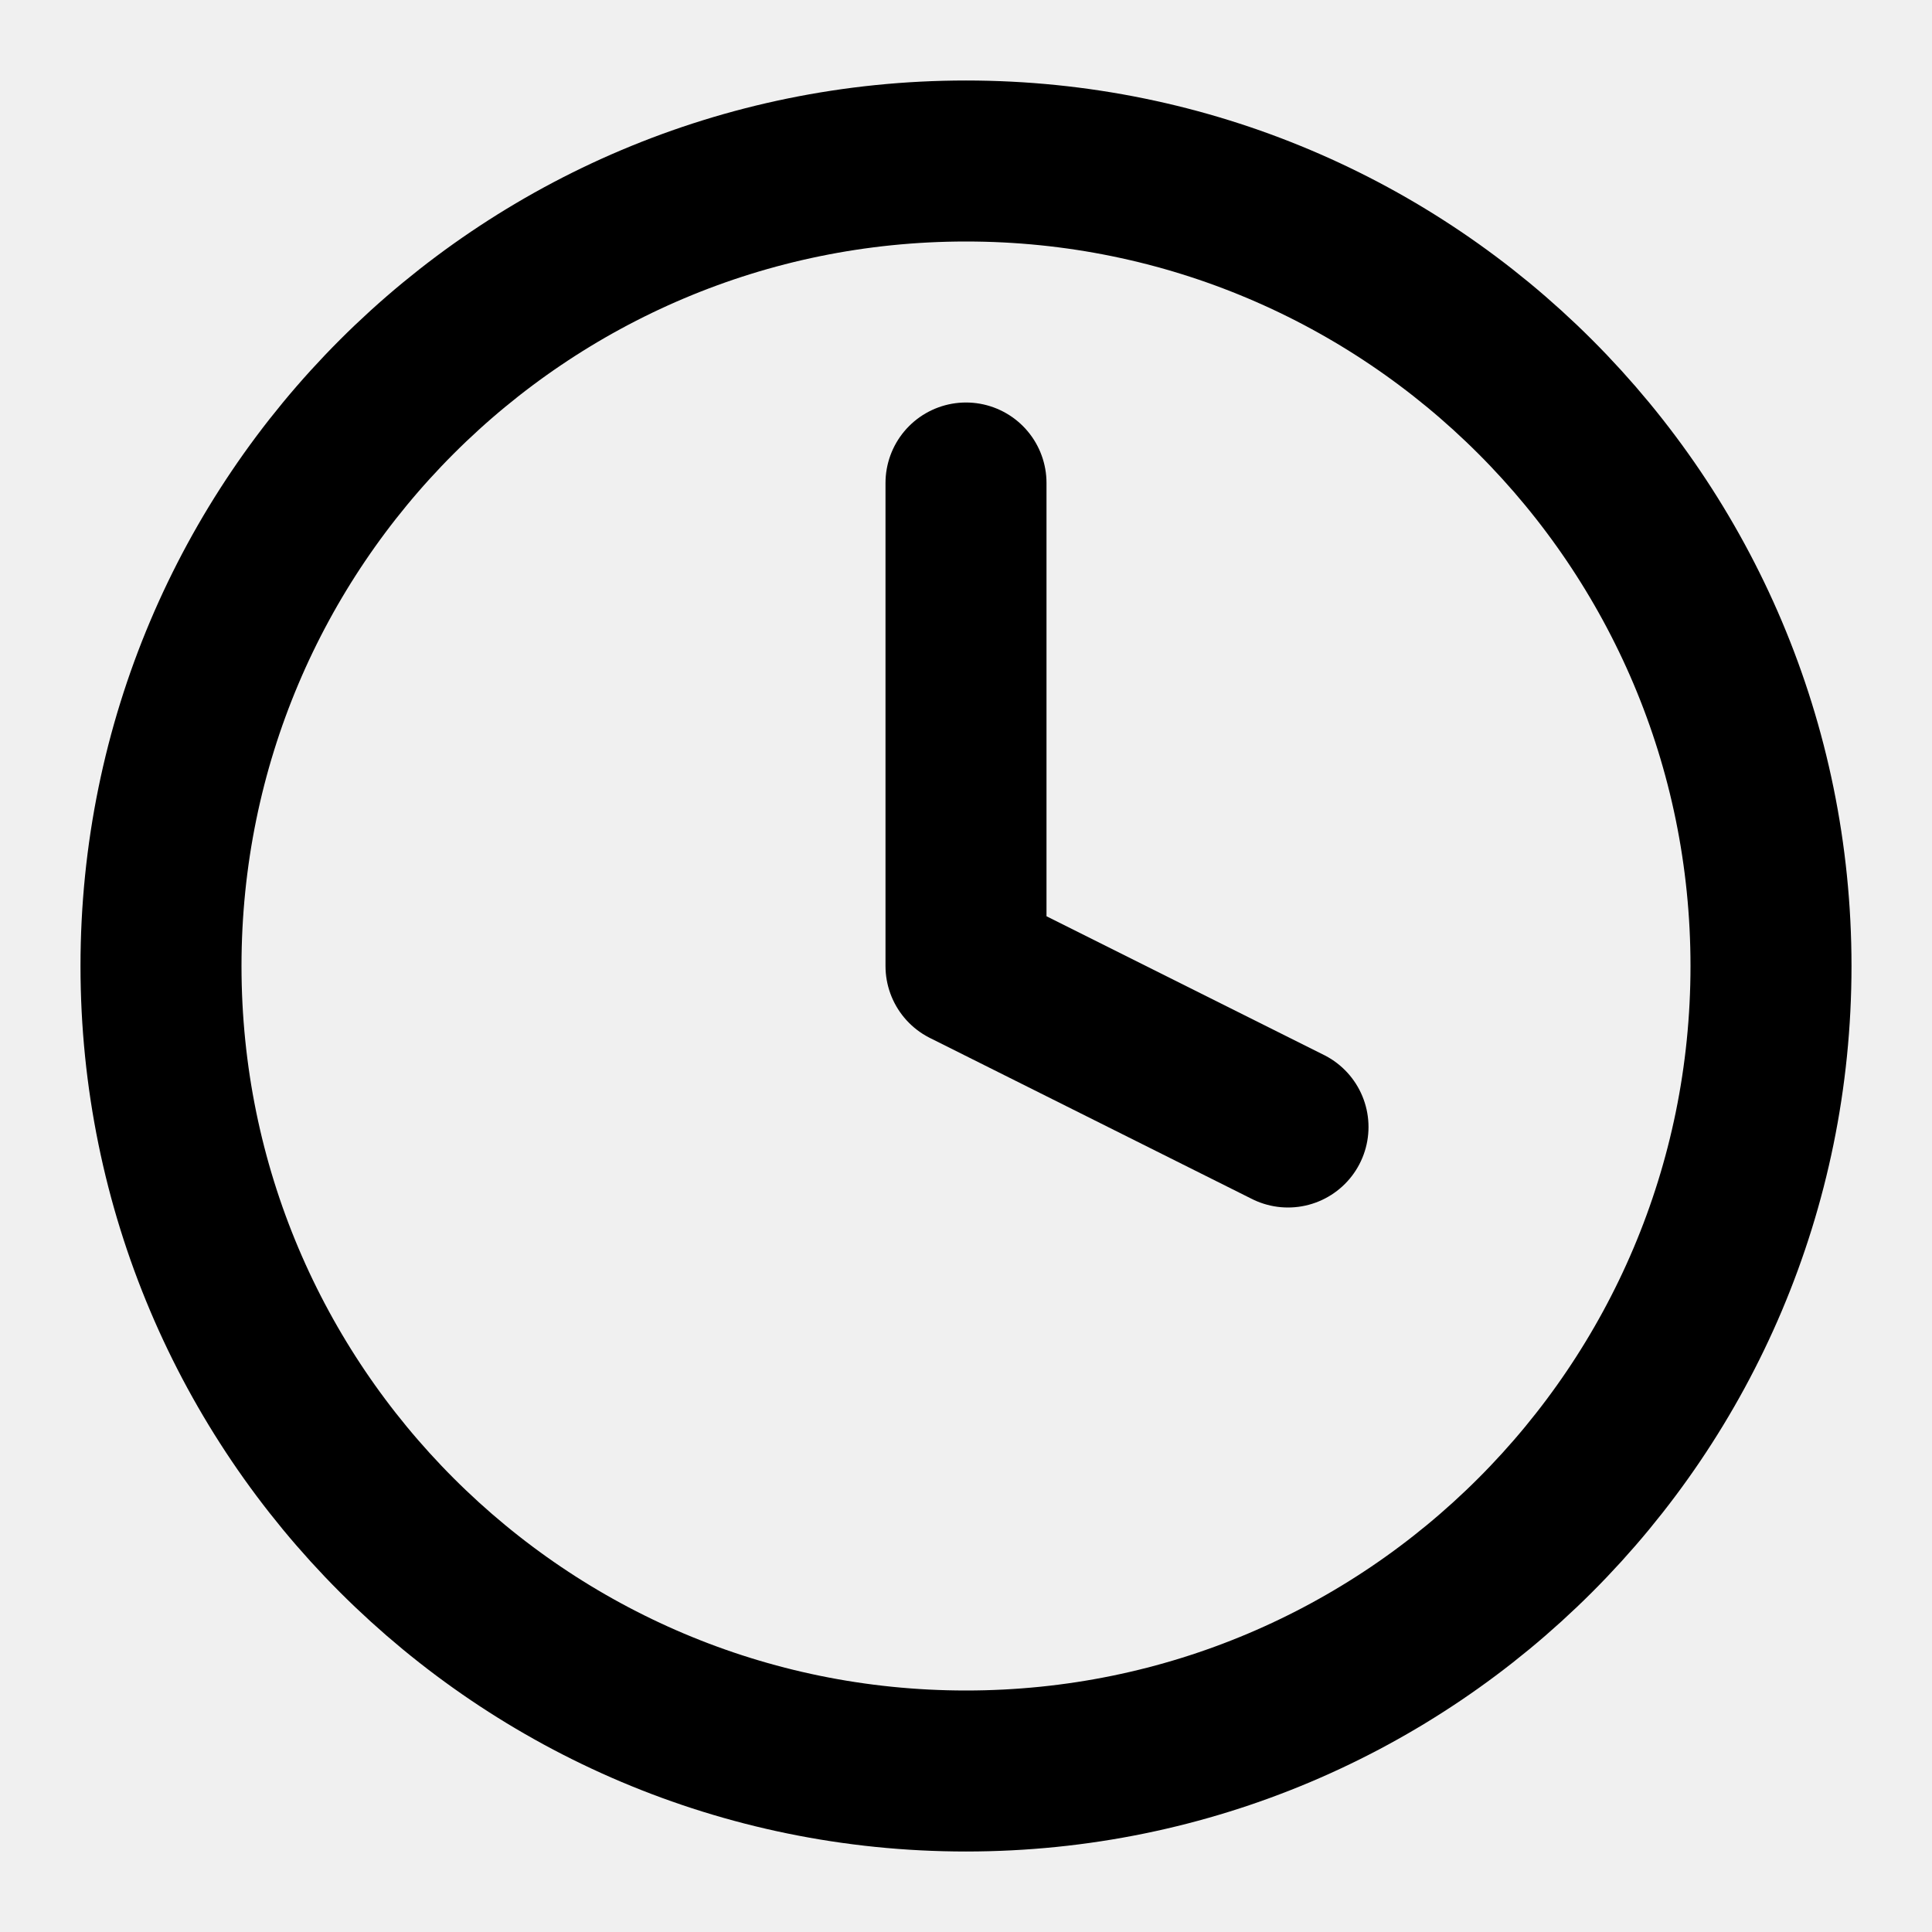
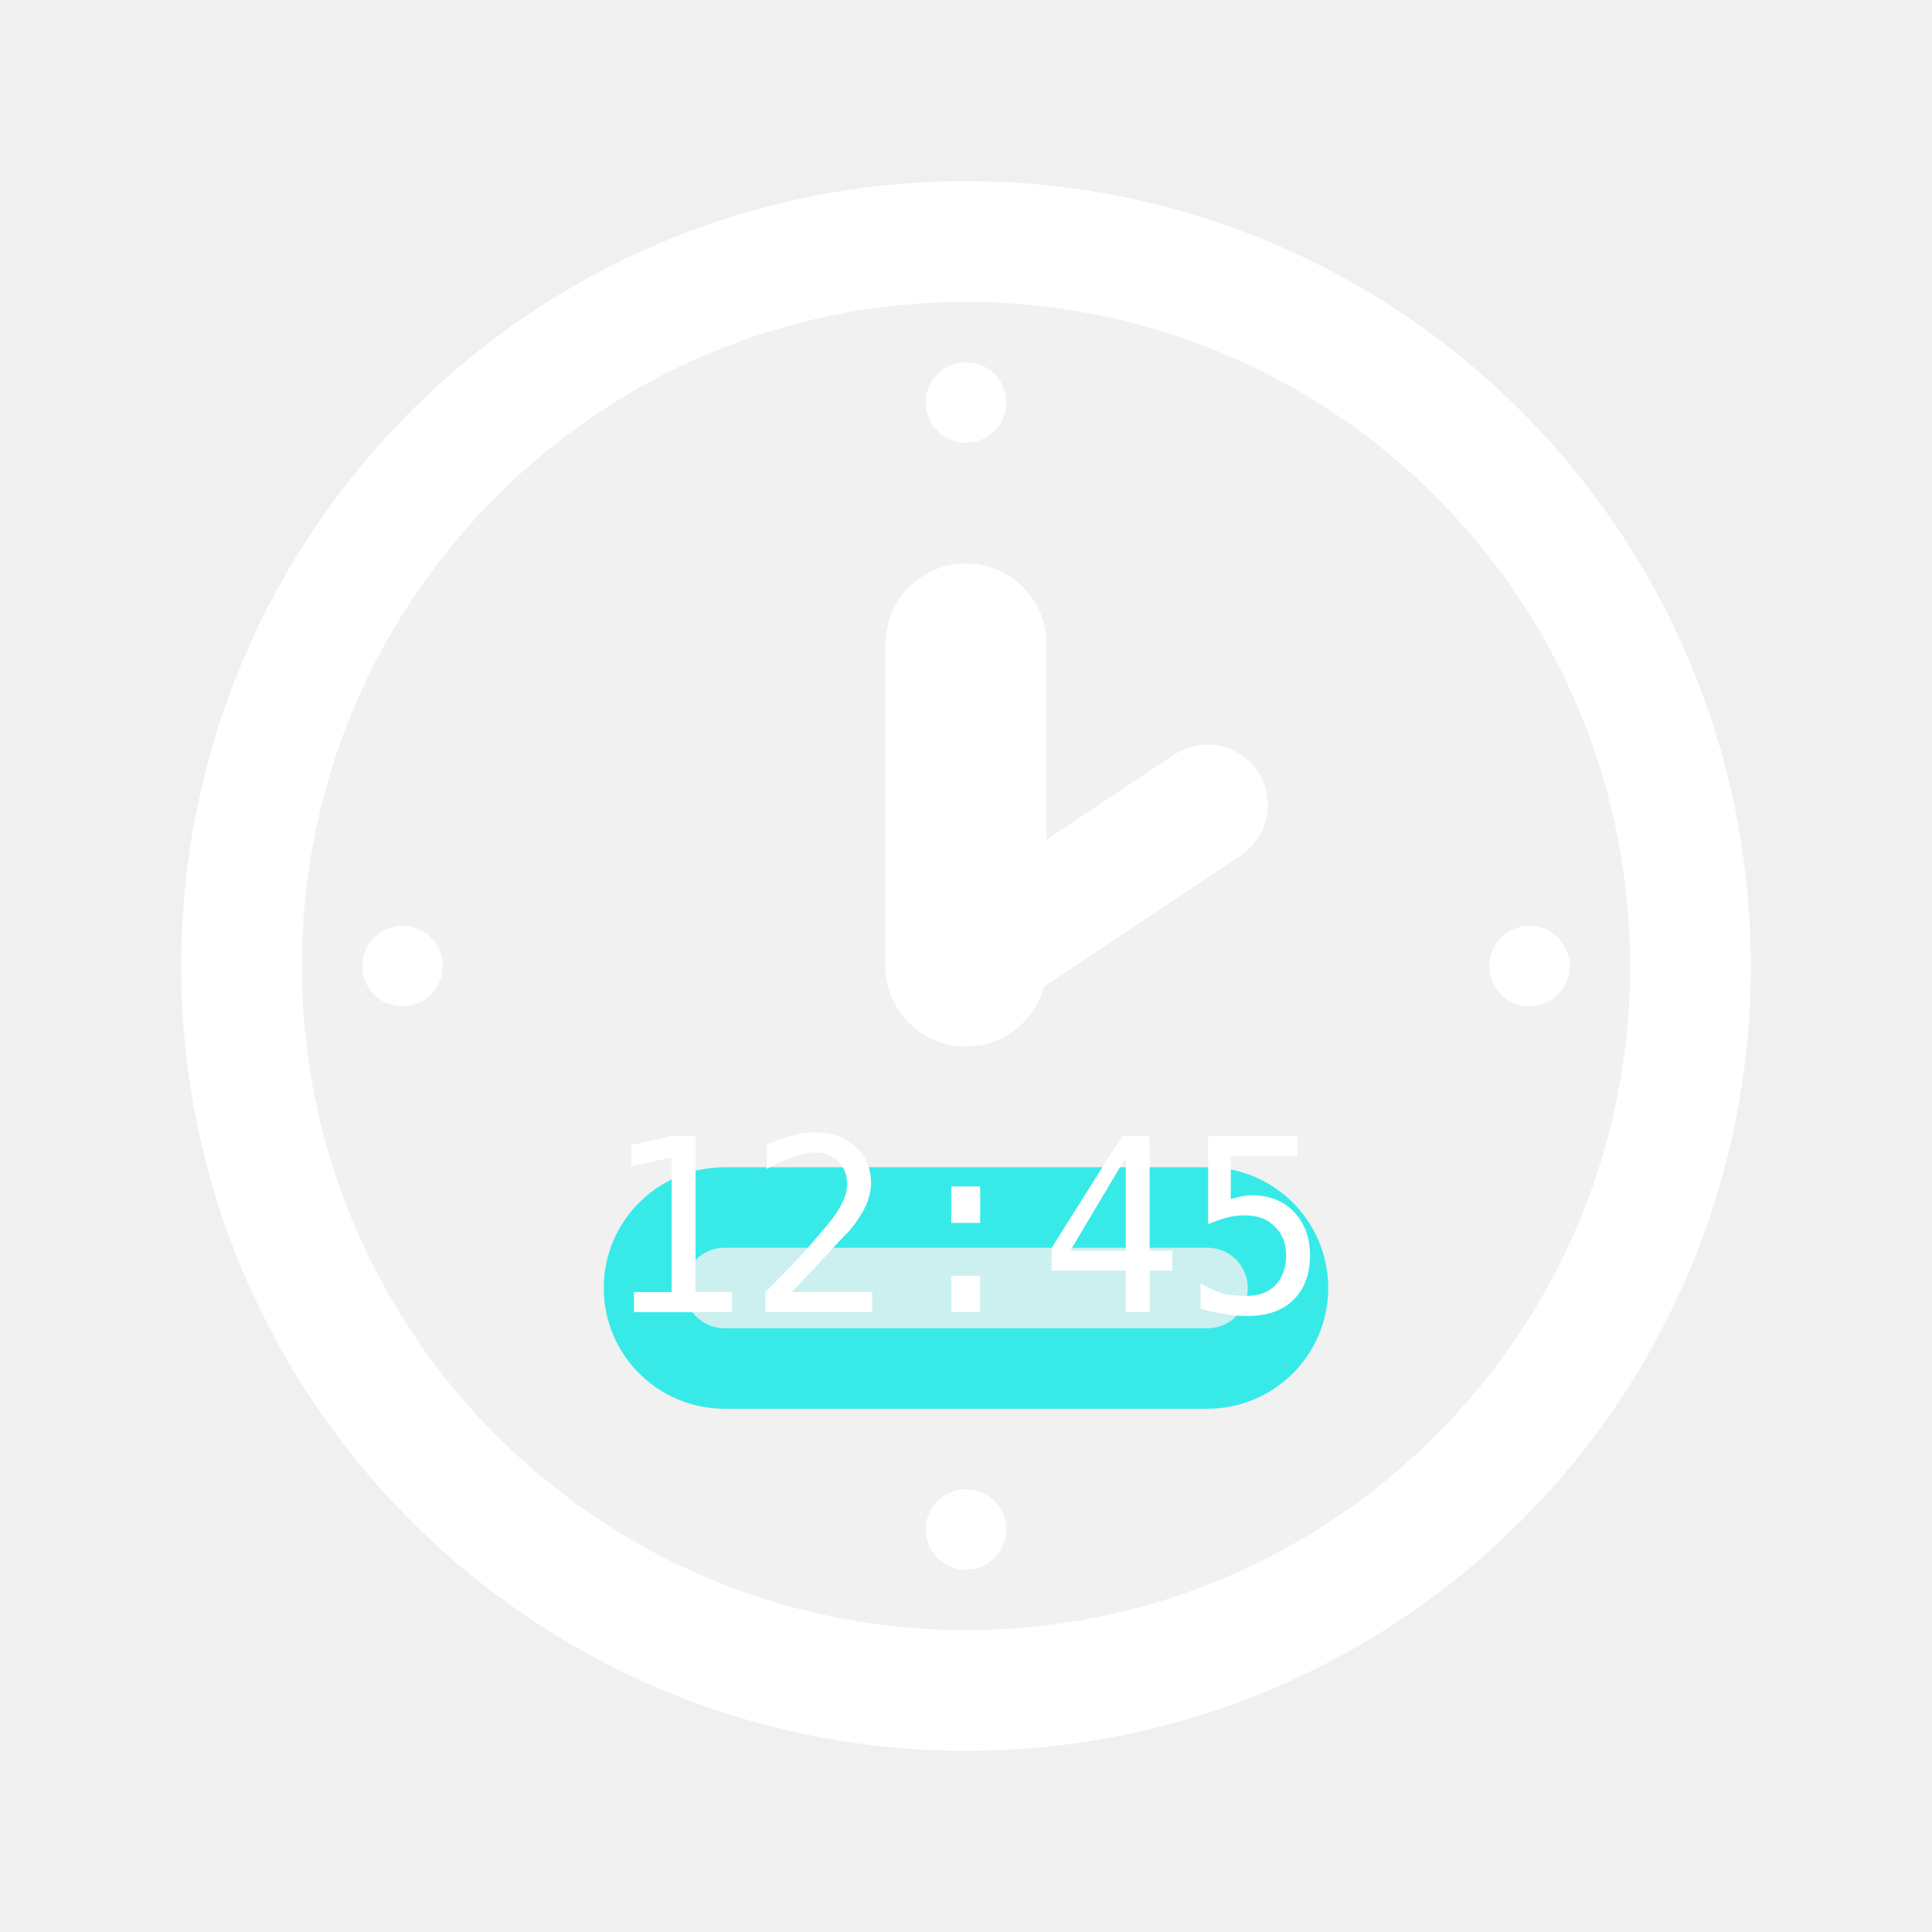
- <svg xmlns="http://www.w3.org/2000/svg" viewBox="0 0 24 24" fill="none" stroke="currentColor" stroke-width="2" stroke-linecap="round" stroke-linejoin="round">
-   <circle cx="12" cy="12" r="10" />
-   <polyline points="12,6 12,12 16,14" />
+ <svg xmlns="http://www.w3.org/2000/svg" viewBox="0 0 24 24" fill="none">
+   <circle cx="12" cy="12" r="9" stroke="white" stroke-width="1.5" fill="white" fill-opacity="0.1" />
+   <circle cx="12" cy="12" r="1" fill="white" />
+   <line x1="12" y1="12" x2="12" y2="8" stroke="white" stroke-width="2" stroke-linecap="round" />
+   <line x1="12" y1="12" x2="15" y2="10" stroke="white" stroke-width="1.5" stroke-linecap="round" />
+   <circle cx="12" cy="5" r="0.5" fill="white" />
+   <circle cx="19" cy="12" r="0.5" fill="white" />
+   <circle cx="12" cy="19" r="0.5" fill="white" />
+   <circle cx="5" cy="12" r="0.5" fill="white" />
+   <rect x="8" y="15" width="8" height="2" rx="1" stroke="#37eae8" stroke-width="1" fill="#37eae8" fill-opacity="0.2" />
+   <text x="12" y="16.3" text-anchor="middle" fill="white" font-size="3" font-family="monospace">12:45</text>
</svg>
